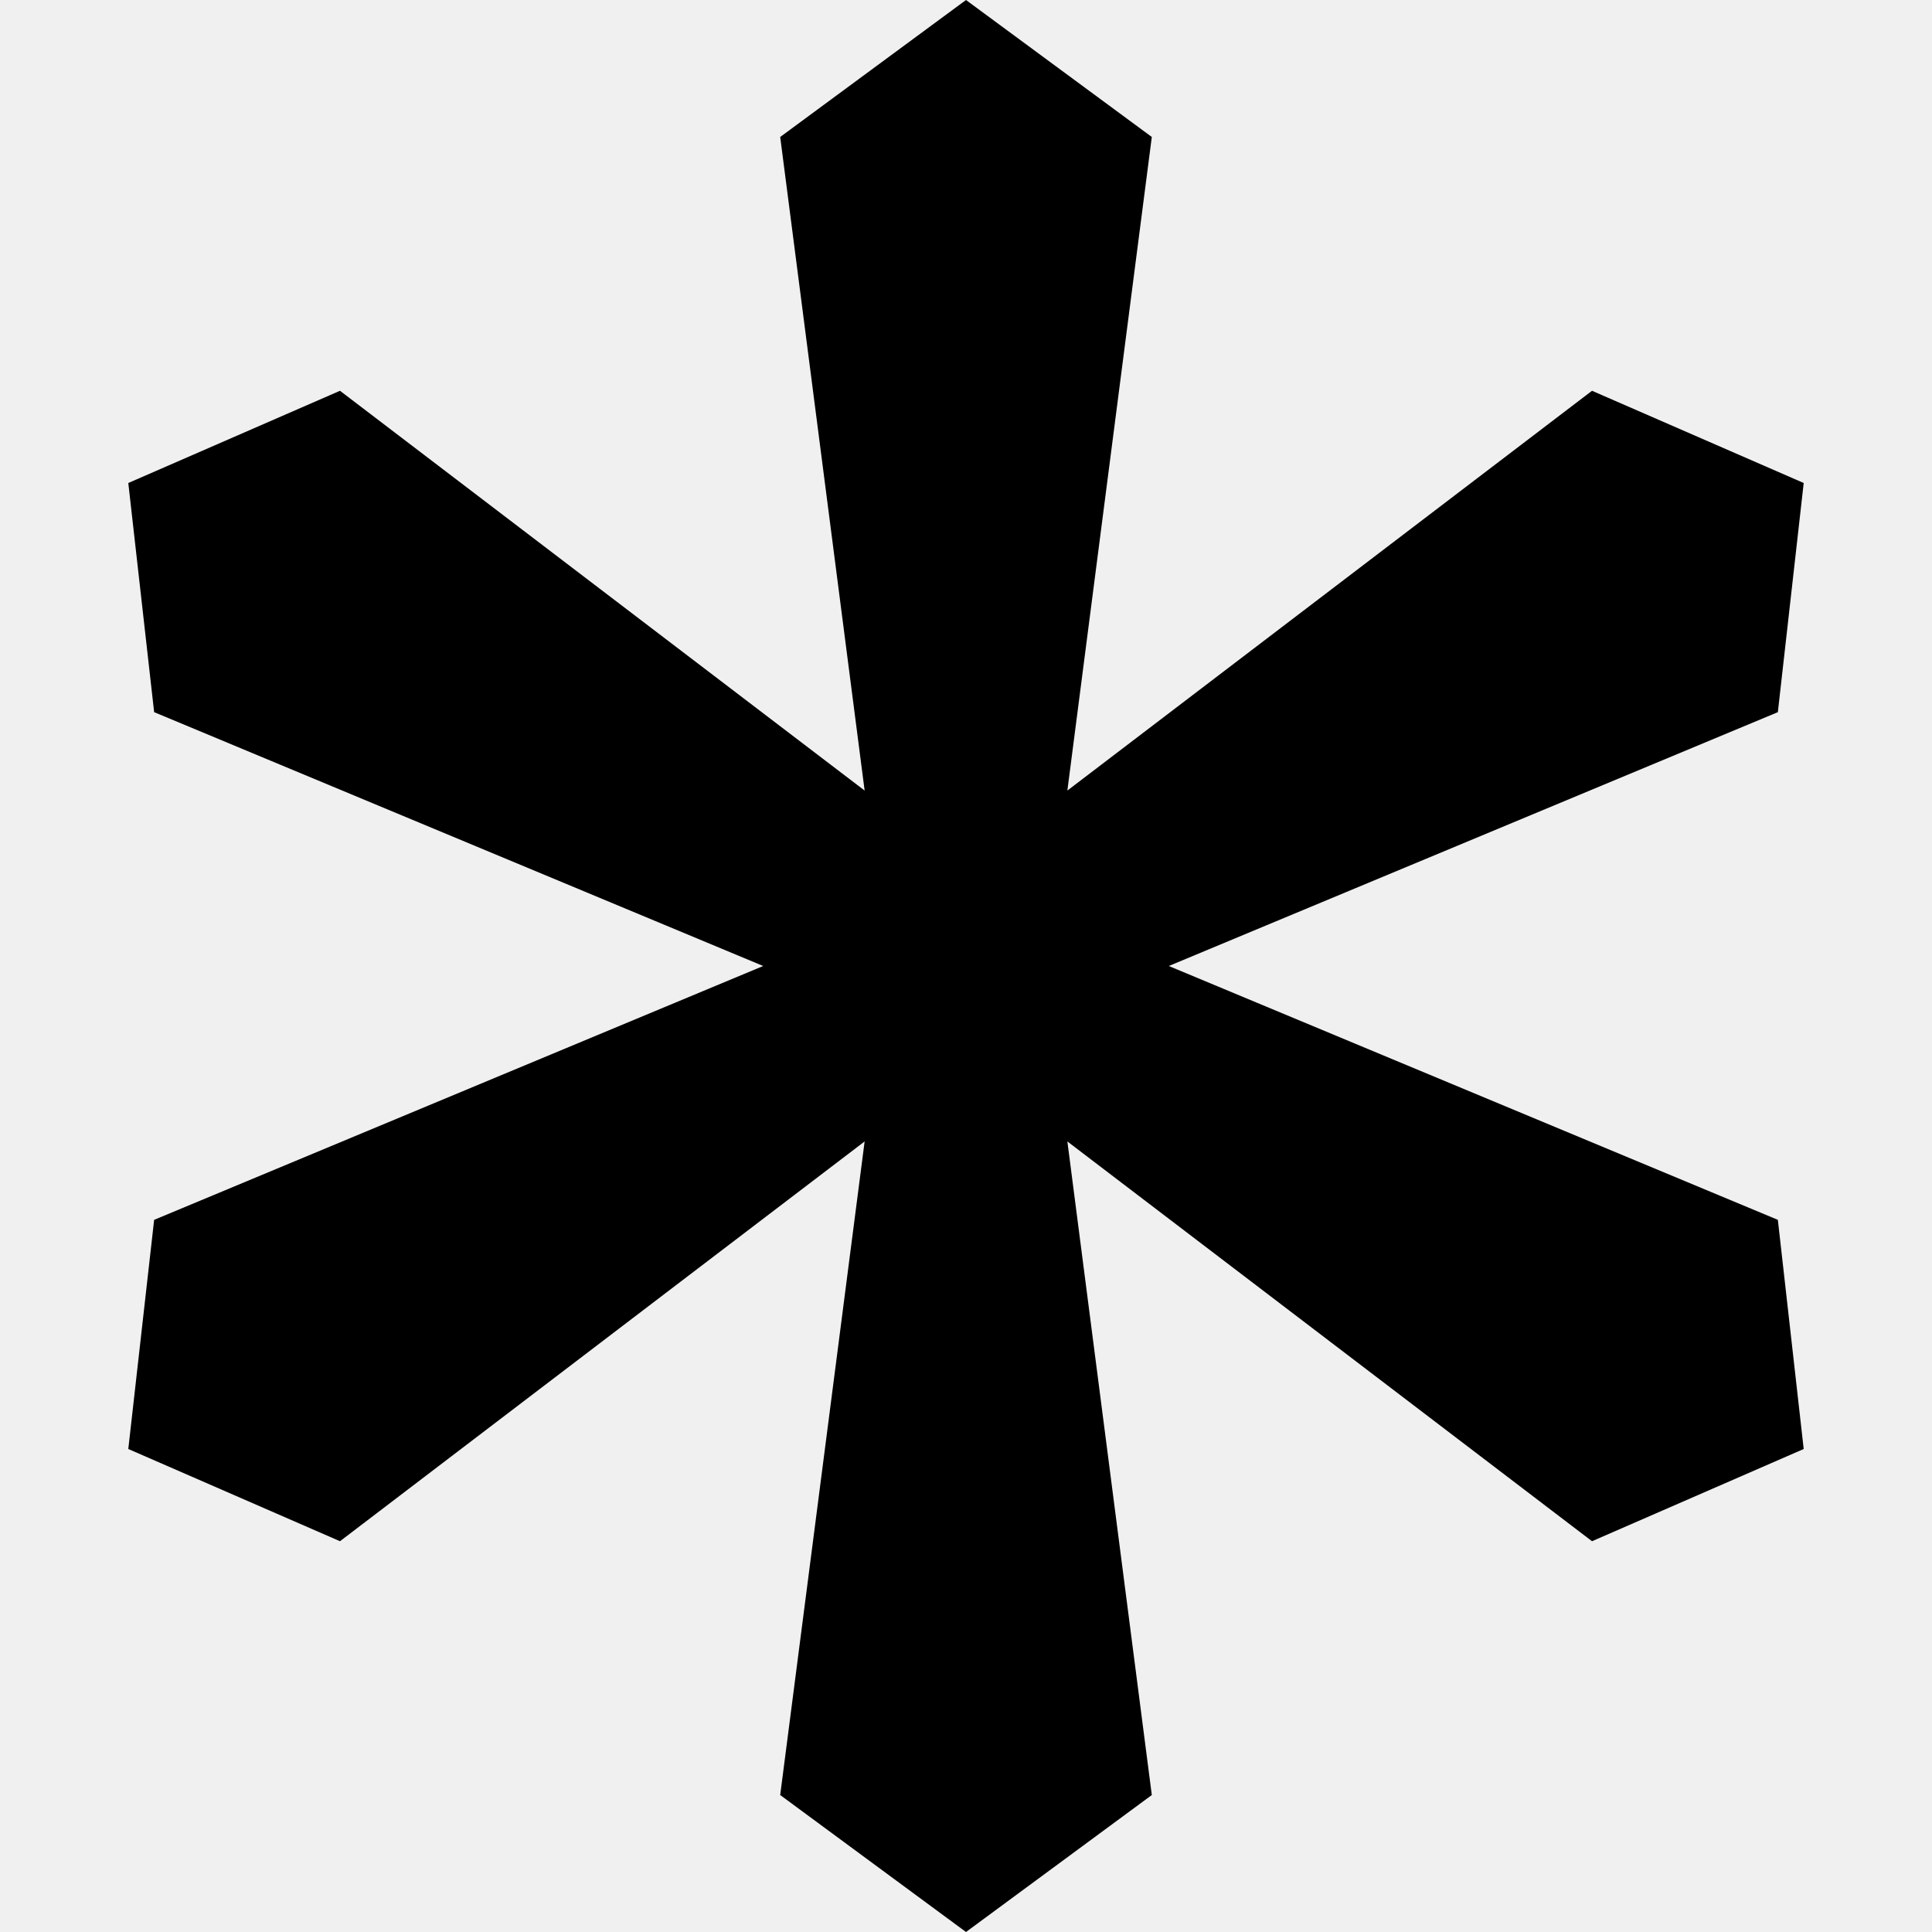
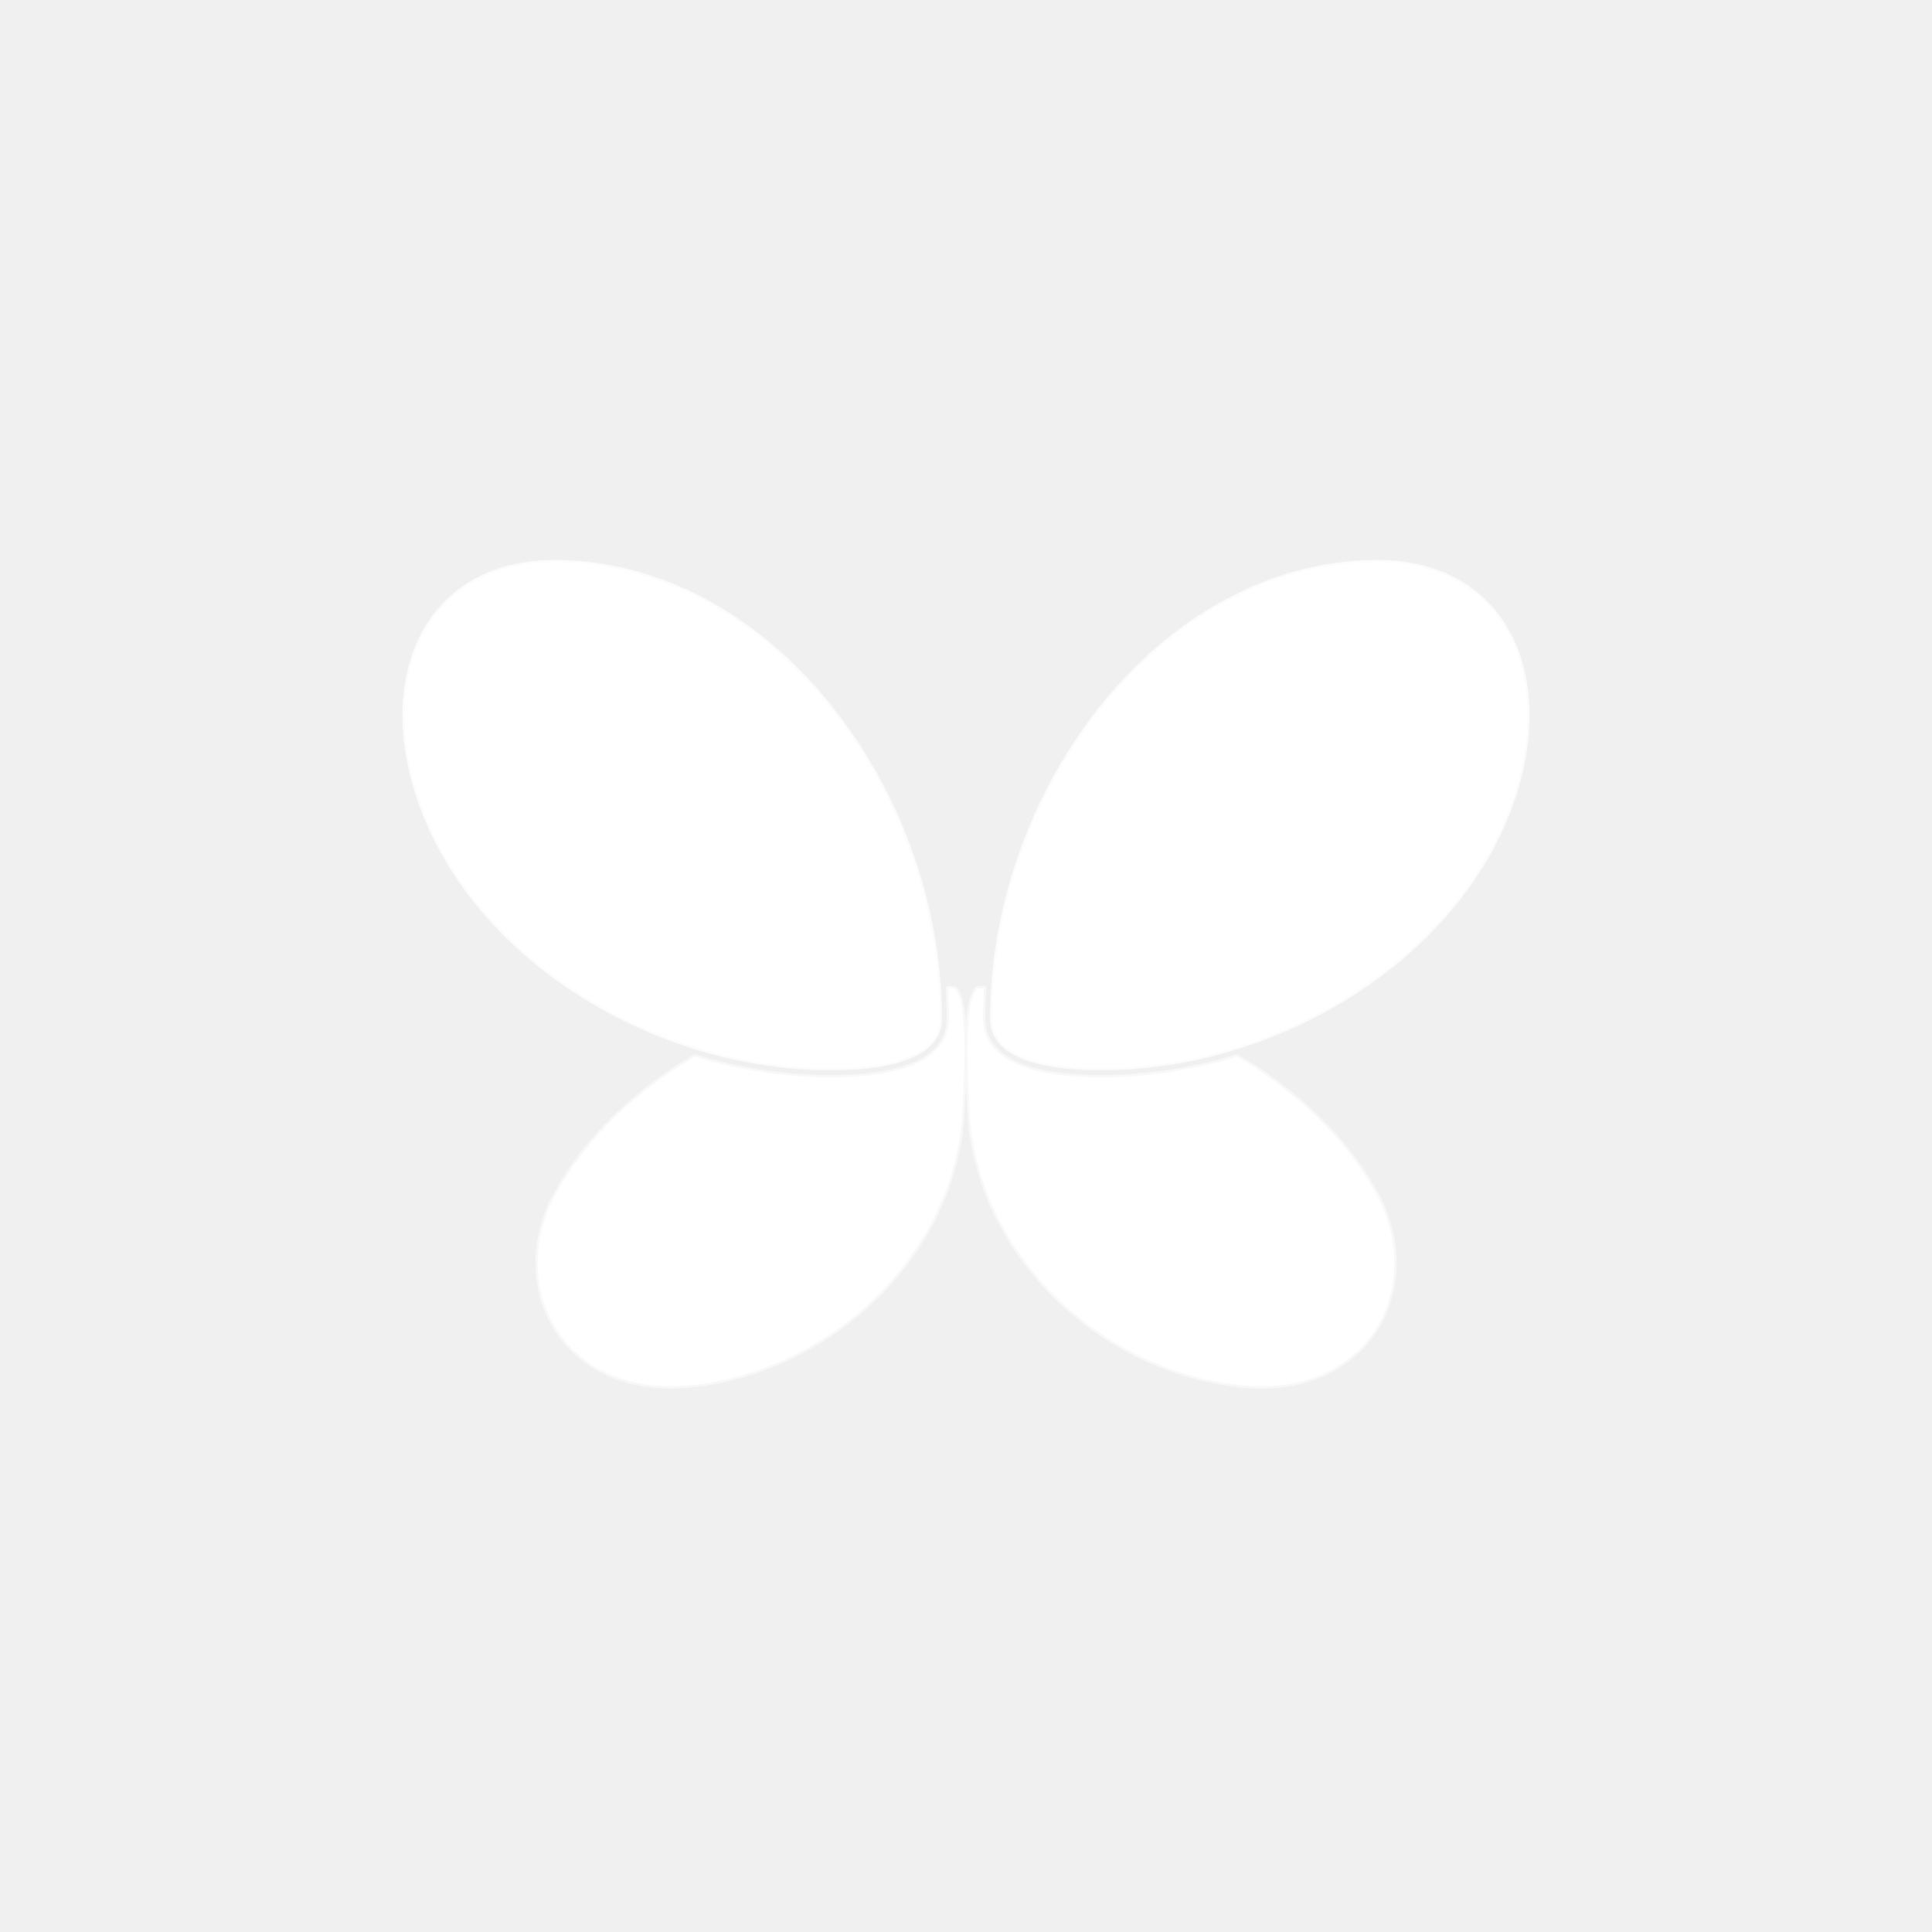
- <svg xmlns="http://www.w3.org/2000/svg" width="512" height="512" viewBox="0 0 512 512" fill="none">
-   <path d="M305.24 475.7L256 512L206.76 475.7L229.136 302.496L90.1 408.44L34 384L40.85 323.27L202.256 256L40.85 188.73L34 128L90.1 103.56L229.136 209.504L206.76 36.3L256 0L305.24 36.3L282.864 209.504L421.9 103.56L478 128L471.15 188.73L309.744 256L471.15 323.27L478 384L421.9 408.44L282.864 302.496L305.24 475.7Z" fill="currentColor" />
+ <svg xmlns="http://www.w3.org/2000/svg" width="512" height="512" viewBox="0 0 1024 1024" fill="none">
+   <defs>
+     <clipPath id="clip-path-2">
+       <path d="M0 0 L1024 0 L1024 1024 L0 1024 Z" />
+     </clipPath>
+     <mask id="mask-1" maskUnits="userSpaceOnUse" color-interpolation="sRGB" x="-100000" y="-100000" width="200000" height="200000">
+       <path d="M301 100 L724 100 C834.457 100 924 189.543 924 300 L924 723 C924 833.457 834.457 923 724 923 L301 923 C190.543 923 101 833.457 101 723 L101 300 C101 189.543 190.543 100 301 100 Z" fill="#ffffff" />
+     </mask>
+     <clipPath id="clip-path-4">
+       <path d="M498 540 C498 420 410 300 296 298 C222 297 196 366 228 438 C262 514 352 566 440 566 C480 566 498 556 498 540 Z M526 540 C526 420 614 300 728 298 C802 297 828 366 796 438 C762 514 672 566 584 566 C544 566 526 556 526 540 Z" />
+     </clipPath>
+     <filter id="filter-1" filterUnits="userSpaceOnUse" x="238.071" y="267.118" width="547.859" height="265.764" color-interpolation-filters="sRGB">
+       <feGaussianBlur in="SourceGraphic" stdDeviation="14" />
+     </filter>
+     <filter id="filter-2" filterUnits="userSpaceOnUse" x="396" y="465" width="232" height="160" color-interpolation-filters="sRGB">
+       <feGaussianBlur in="SourceGraphic" stdDeviation="14" />
+     </filter>
+   </defs>
+   <g id="Layer_1" data-name="Layer 1">
+     <g clip-path="url(#clip-path-2)">
+       <g mask="url(#mask-1)">
+         <g>
+           <g>
+             <path d="M498 540 C498 420 410 300 296 298 C222 297 196 366 228 438 C262 514 352 566 440 566 C480 566 498 556 498 540 Z M526 540 C526 420 614 300 728 298 C802 297 828 366 796 438 C762 514 672 566 584 566 C544 566 526 556 526 540 Z" fill="#ffffff" />
+             <g clip-path="url(#clip-path-4)">
+               <path id="clip-path-3" d="M498 540 C498 420 410 300 296 298 C222 297 196 366 228 438 C262 514 352 566 440 566 C480 566 498 556 498 540 Z M526 540 C526 420 614 300 728 298 C802 297 828 366 796 438 C762 514 672 566 584 566 C544 566 526 556 526 540 Z" fill="#ffffff" />
+               <path id="cFront" d="M498 540 C498 420 410 300 296 298 C222 297 196 366 228 438 C262 514 352 566 440 566 C480 566 498 556 498 540 Z M526 540 C526 420 614 300 728 298 C802 297 828 366 796 438 C762 514 672 566 584 566 C544 566 526 556 526 540 Z" fill="#ffffff" />
+               <g filter="url(#filter-1)">
+                 <g opacity="0.9">
+                   <path d="M512.583 465 C493.253 498.48 427.178 496.52 365 460.622 C302.822 424.723 268.087 368.48 287.417 335 C306.747 301.52 372.822 303.48 435 339.378 C497.178 375.277 531.913 431.52 512.583 465 Z" fill="#ffffff" />
+                   <path d="M736.583 335 C755.913 368.48 721.178 424.723 659 460.622 C596.822 496.52 530.747 498.48 511.417 465 C492.087 431.52 526.822 375.277 589 339.378 C651.178 303.48 717.253 301.52 736.583 335 Z" fill="#ffffff" />
+                 </g>
+               </g>
+               <g filter="url(#filter-2)">
+                 <g>
+                   <g opacity="0.35" style="mix-blend-mode:color-burn">
+                     <path d="M560 545 C560 564.882 533.137 581 500 581 C466.863 581 440 564.882 440 545 C440 525.118 466.863 509 500 509 C533.137 509 560 525.118 560 545 Z" fill="#ffffff" />
+                     <path d="M584 545 C584 564.882 557.137 581 524 581 C490.863 581 464 564.882 464 545 C464 525.118 490.863 509 524 509 C557.137 509 584 525.118 584 545 Z" fill="#ffffff" />
+                   </g>
+                 </g>
+               </g>
+             </g>
+             <path d="M498 540 C498 420 410 300 296 298 C222 297 196 366 228 438 C262 514 352 566 440 566 C480 566 498 556 498 540 Z M526 540 C526 420 614 300 728 298 C802 297 828 366 796 438 C762 514 672 566 584 566 C544 566 526 556 526 540 Z" fill="#ffffff" stroke="#ffffff" stroke-opacity="0.8" stroke-width="2.5" stroke-linejoin="round" />
+             <path d="M503 540 C503 534.605 502.826 529.21 502.483 523.826 C503.666 523.872 504.839 523.93 506 524 C512 530 512 556 510 590 C506 662 444 725 368 734 C300 742 268 684 294 634 C310.91 602.595 337.871 577.999 368.356 560.08 C391.612 567.177 415.871 571 440 571 C460.74 571 475.971 568.336 486.14 563.519 C497.431 558.17 503 549.928 503 540 Z M518 524 C519.161 523.93 520.334 523.872 521.517 523.826 C521.174 529.21 521 534.605 521 540 C521 549.928 526.569 558.17 537.86 563.519 C548.029 568.336 563.26 571 584 571 C608.129 571 632.388 567.177 655.644 560.08 C686.129 577.999 713.09 602.595 730 634 C756 684 724 742 656 734 C580 725 518 662 514 590 C512 556 512 530 518 524 Z" fill="#ffffff" stroke="#ffffff" stroke-opacity="0.55" stroke-width="2.5" stroke-linejoin="round" />
+           </g>
+         </g>
+       </g>
+     </g>
+   </g>
</svg>
